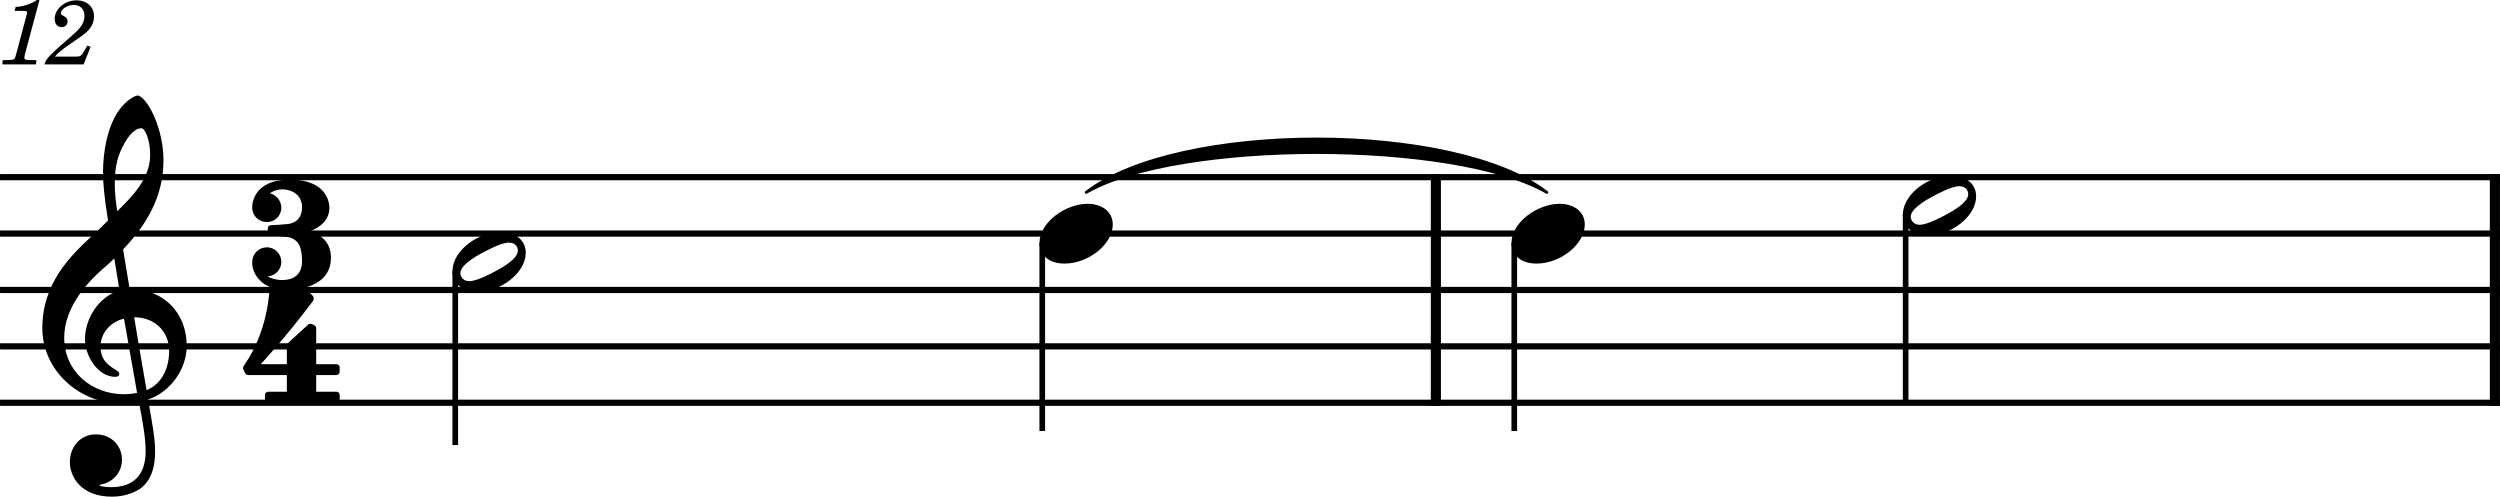
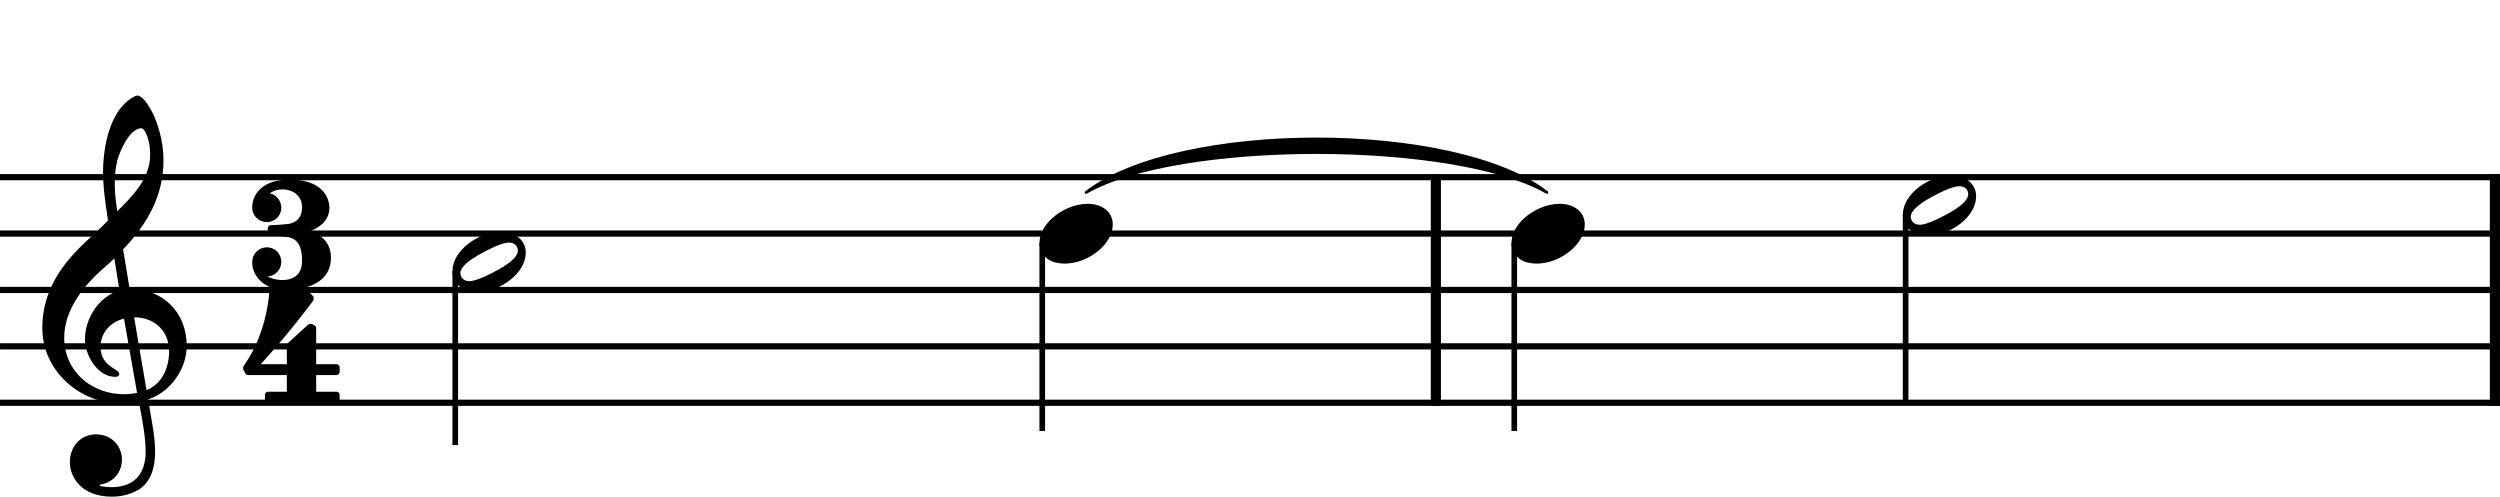
<svg xmlns="http://www.w3.org/2000/svg" width="77.558mm" height="15.408mm" viewBox="0 0 1099.25 218.386" version="1.2" id="svg134">
  <defs id="defs134" />
  <polyline class="StaffLines" fill="none" stroke="#000000" stroke-width="2.73" stroke-linejoin="bevel" points="1665.35,1167.4 2764.6,1167.4" id="polyline6" transform="translate(-1665.35,-1089.49)" />
  <polyline class="StaffLines" fill="none" stroke="#000000" stroke-width="2.73" stroke-linejoin="bevel" points="1665.35,1192.2 2764.6,1192.2" id="polyline7" transform="translate(-1665.35,-1089.49)" />
  <polyline class="StaffLines" fill="none" stroke="#000000" stroke-width="2.73" stroke-linejoin="bevel" points="1665.35,1217 2764.6,1217" id="polyline8" transform="translate(-1665.35,-1089.49)" />
  <polyline class="StaffLines" fill="none" stroke="#000000" stroke-width="2.73" stroke-linejoin="bevel" points="1665.35,1241.8 2764.6,1241.8" id="polyline9" transform="translate(-1665.35,-1089.49)" />
  <polyline class="StaffLines" fill="none" stroke="#000000" stroke-width="2.73" stroke-linejoin="bevel" points="1665.35,1266.6 2764.6,1266.6" id="polyline10" transform="translate(-1665.35,-1089.49)" />
-   <path class="MeasureNumber" d="m 17.35,-3.4610135e-6 h -1.15 C 14,1.64 9.76,3.03 6.87,3.03 l -0.47,1.76 h 2.75 c 2.44,0 2.72,0.08 2.72,0.8 0,0.36 0,0.36 -0.39,1.8 L 7.2,23.39 c -0.53,2 -0.56,2.12 -0.92,2.48 -0.41,0.39 -1.25,0.52 -3.36,0.56 h -1.72 l -0.2,1.88 H 15.79 l 0.24,-1.88 h -2.16 c -2.59,0 -3.16,-0.2 -3.16,-1.07 0,-0.29 0.16,-1.21 0.36,-1.97 L 17.35,-3.4610137e-6 M 38.39,20.03 l -1.04,1.84 c -1.6,2.77 -1.92,3 -3.96,3.03 h -9.27 c 0.95,-1.26 2.72,-2.75 5.91,-5 5.28,-3.62 5.64,-3.87 6.76,-4.75 3.21,-2.48 4.52,-4.84 4.52,-8 0,-4.2 -3.11,-7 -7.72,-7 -5.11,0 -9.55,3.77 -9.55,8.13 0,2.23 1.19,3.67 3.11,3.67 1.44,0 2.56,-1.08 2.56,-2.56 0,-1.03 -0.51,-1.72 -1.84,-2.44 -0.95,-0.49 -1.11,-0.67 -1.11,-1.16 0,-1.72 2.95,-3.64 5.67,-3.64 2.8,0 4.69,1.88 4.69,4.69 0,2.98 -1.33,5.19 -4.92,8.31 -10.64,9.24 -12.25,10.92 -12.61,13.16 h 17.16 l 3.09,-7.72 -1.45,-0.56" id="path30" />
+   <path class="MeasureNumber" d="m 17.35,-3.4610135e-6 h -1.15 C 14,1.64 9.76,3.03 6.87,3.03 l -0.47,1.76 h 2.75 c 2.44,0 2.72,0.08 2.72,0.8 0,0.36 0,0.36 -0.39,1.8 L 7.2,23.39 c -0.53,2 -0.56,2.12 -0.92,2.48 -0.41,0.39 -1.25,0.52 -3.36,0.56 h -1.72 l -0.2,1.88 H 15.79 l 0.24,-1.88 h -2.16 c -2.59,0 -3.16,-0.2 -3.16,-1.07 0,-0.29 0.16,-1.21 0.36,-1.97 L 17.35,-3.4610137e-6 M 38.39,20.03 l -1.04,1.84 c -1.6,2.77 -1.92,3 -3.96,3.03 h -9.27 c 0.95,-1.26 2.72,-2.75 5.91,-5 5.28,-3.62 5.64,-3.87 6.76,-4.75 3.21,-2.48 4.52,-4.84 4.52,-8 0,-4.2 -3.11,-7 -7.72,-7 -5.11,0 -9.55,3.77 -9.55,8.13 0,2.23 1.19,3.67 3.11,3.67 1.44,0 2.56,-1.08 2.56,-2.56 0,-1.03 -0.51,-1.72 -1.84,-2.44 -0.95,-0.49 -1.11,-0.67 -1.11,-1.16 0,-1.72 2.95,-3.64 5.67,-3.64 2.8,0 4.69,1.88 4.69,4.69 0,2.98 -1.33,5.19 -4.92,8.31 -10.64,9.24 -12.25,10.92 -12.61,13.16 h 17.16 l 3.09,-7.72 -1.45,-0.56" id="path30" style="fill:#000000;fill-opacity:0" />
  <path class="TieSegment" stroke="#000000" stroke-width="1.24" stroke-linecap="round" stroke-linejoin="round" fill-rule="evenodd" d="m 477.58,84.61 c 40.52,-31.33 162.07,-31.33 202.58,0 -40.51,-23.39 -162.06,-23.39 -202.58,0" id="path32" />
  <polyline class="BarLine" fill="none" stroke="#000000" stroke-width="4.46" stroke-linejoin="bevel" points="2296.7,1166.03 2296.7,1267.96" id="polyline36" transform="translate(-1665.35,-1089.49)" />
  <polyline class="BarLine" fill="none" stroke="#000000" stroke-width="4.46" stroke-linejoin="bevel" points="2762.37,1166.03 2762.37,1267.96" id="polyline45" transform="translate(-1665.35,-1089.49)" />
  <polyline class="Stem" fill="none" stroke="#000000" stroke-width="2.48" stroke-linejoin="bevel" points="2503.26,1183.96 2503.26,1266.6" id="polyline76" transform="translate(-1665.35,-1089.49)" />
  <polyline class="Stem" fill="none" stroke="#000000" stroke-width="2.48" stroke-linejoin="bevel" points="1865.52,1208.76 1865.52,1285.2" id="polyline77" transform="translate(-1665.35,-1089.49)" />
  <polyline class="Stem" fill="none" stroke="#000000" stroke-width="2.48" stroke-linejoin="bevel" points="2123.63,1196.36 2123.63,1279" id="polyline78" transform="translate(-1665.35,-1089.49)" />
  <polyline class="Stem" fill="none" stroke="#000000" stroke-width="2.48" stroke-linejoin="bevel" points="2331.18,1196.36 2331.18,1279" id="polyline79" transform="translate(-1665.35,-1089.49)" />
  <path class="Note" d="m 664.59,106.879 c 0,4.262 3.069,9.021 11.113,9.021 10.308,0 21.127,-8.432 21.127,-17.159 0,-5.859 -4.96,-9.129 -11.113,-9.129 -9.625,0 -21.127,8.137 -21.127,17.267" id="path79" style="stroke-width:0.992" />
  <path class="Note" d="m 857.797,77.213 c -9.625,0 -21.127,8.044 -21.127,17.267 0,4.262 3.069,9.021 11.113,9.021 10.308,0 21.127,-8.432 21.127,-17.159 0,-5.859 -4.96,-9.129 -11.113,-9.129 m -2.681,17.468 c -0.295,0.186 -7.533,4.154 -11.005,4.154 -3.271,0 -3.968,-2.666 -3.968,-3.565 0,-4.17 9.92,-9.021 10.323,-9.223 0.387,-0.201 7.44,-4.169 11.005,-4.169 2.387,0 3.968,1.395 3.968,3.565 0,4.278 -10.013,9.037 -10.323,9.238" id="path80" style="stroke-width:0.992" />
  <path class="Note" d="m 457.04,106.879 c 0,4.262 3.069,9.021 11.113,9.021 10.308,0 21.127,-8.432 21.127,-17.159 0,-5.859 -4.96,-9.129 -11.113,-9.129 -9.625,0 -21.127,8.137 -21.127,17.267" id="path81" style="stroke-width:0.992" />
  <path class="Note" d="m 220.057,102.013 c -9.625,0 -21.127,8.044 -21.127,17.267 0,4.262 3.069,9.021 11.113,9.021 10.308,0 21.127,-8.432 21.127,-17.159 0,-5.859 -4.96,-9.129 -11.113,-9.129 m -2.681,17.468 c -0.295,0.186 -7.533,4.154 -11.005,4.154 -3.271,0 -3.968,-2.666 -3.968,-3.565 0,-4.17 9.92,-9.021 10.323,-9.223 0.387,-0.202 7.44,-4.17 11.005,-4.17 2.387,0 3.968,1.395 3.968,3.565 0,4.278 -10.013,9.037 -10.323,9.238" id="path82" style="stroke-width:0.992" />
  <path class="Clef" d="m 74.354,154.387 c 0,7.053 -2.883,14.291 -9.92,17.174 -2.077,-11.904 -4.758,-27.683 -5.456,-32.054 8.928,0 15.376,6.061 15.376,14.88 M 60.264,172.739 c -1.984,0.403 -3.859,0.604 -5.751,0.604 -14.182,0 -26.288,-9.92 -26.288,-24.908 0,-12.09 8.525,-22.909 17.267,-30.458 1.674,-1.488 3.271,-2.867 4.759,-4.355 0.883,5.347 1.581,10.013 2.278,14.089 -9.036,2.681 -15.174,12.199 -15.174,21.53 0,6.944 5.456,16.461 13.392,16.461 0.79,0 1.689,-0.403 1.689,-1.287 0,-0.899 -0.992,-1.395 -2.185,-2.185 -3.875,-2.387 -6.061,-4.96 -6.061,-9.827 0,-6.045 4.464,-10.912 10.323,-12.292 l 5.751,32.628 M 51.538,70.765 c 0.899,-3.968 5.456,-14.384 10.618,-14.384 1.488,0 3.859,4.851 3.859,11.702 0,10.323 -7.626,18.058 -14.477,24.8 -0.589,-3.968 -1.085,-7.827 -1.085,-11.997 0,-3.673 0.295,-7.053 1.085,-10.121 m -20.832,132.432 c 0,6.557 5.053,15.19 18.445,15.19 4.665,0 8.742,-1.193 12.307,-3.379 5.363,-3.766 6.743,-10.323 6.743,-16.569 0,-3.859 -0.589,-8.323 -1.581,-13.981 -0.295,-1.984 -0.899,-4.96 -1.488,-8.835 9.718,-3.177 16.957,-13.299 16.957,-23.514 0,-14.973 -10.617,-25.095 -25.095,-25.095 -0.992,-5.952 -1.984,-11.811 -2.883,-17.36 10.525,-11.021 17.763,-23.421 17.763,-39.184 0,-9.037 -2.774,-16.368 -4.371,-19.948 -2.371,-5.053 -5.255,-8.525 -7.037,-8.525 -0.697,0 -3.766,1.193 -7.037,5.053 -6.355,7.548 -8.137,20.243 -8.137,28.566 0,5.363 0.496,10.23 2.185,21.343 -0.109,0.093 -5.27,5.347 -7.347,7.037 -9.036,8.432 -21.529,20.429 -21.529,40.284 0,18.538 16.167,33.124 34.627,33.124 2.867,0 5.549,-0.295 7.827,-0.697 1.891,9.532 2.976,16.476 2.976,21.731 0,10.323 -5.255,15.779 -15.267,15.779 -2.387,0 -4.464,-0.496 -4.666,-0.496 -0.093,-0.109 -0.294,-0.202 -0.294,-0.295 0,-0.201 0.201,-0.31 0.496,-0.403 4.665,-0.697 9.315,-4.665 9.315,-11.005 0,-5.363 -4.061,-11.021 -11.501,-11.021 -6.944,0 -11.408,5.657 -11.408,12.199" id="path85" style="stroke-width:0.992" />
  <path class="TimeSig" d="m 136.386,101.619 c 7.936,-3.084 8.432,-8.246 8.432,-10.028 0,-0.202 0,-0.388 0,-0.496 0,-0.884 -0.294,-12.106 -17.36,-12.106 -17.065,0 -16.569,12.106 -16.569,12.106 h 0.093 l -0.093,0.201 c 0,3.565 2.883,6.355 6.448,6.355 3.565,0 6.355,-2.79 6.355,-6.355 0,-2.883 -2.186,-5.657 -4.96,-6.247 0.093,-0.109 0.186,-0.201 0.294,-0.295 1.38,-0.992 3.271,-1.488 5.162,-1.488 4.154,0 8.618,2.48 8.618,7.828 0,6.246 -4.65,7.145 -5.844,7.347 -1.193,0.202 -6.742,0.589 -7.936,0.589 -1.194,0 -1.286,1.395 -1.286,1.395 v 1.984 c 0,0 0.186,1.085 1.286,1.194 1.69,0.093 3.968,0.093 7.146,0.589 4.355,0.589 6.634,3.565 6.634,10.509 0,6.649 -4.464,8.432 -8.618,8.432 -2.79,0 -5.363,-0.791 -6.448,-1.581 3.27,-0.201 5.952,-3.069 5.952,-6.355 0,-3.565 -2.79,-6.448 -6.355,-6.448 -3.565,0 -6.448,2.883 -6.448,6.448 0,0 0,0.201 0,0.403 0,1.287 0.294,4.867 3.875,8.137 3.86,3.565 8.726,3.674 10.912,3.674 9.517,0 19.84,-3.286 19.84,-14.09 0,-7.238 -4.96,-10.323 -9.331,-11.702 h 0.201" id="path90" style="stroke-width:0.992" />
  <path class="TimeSig" d="m 126.121,164.911 v 7.332 h -8.231 c -0.697,0 -1.395,0.604 -1.395,1.395 v 1.891 c 0,0.79 0.697,1.379 1.395,1.379 h 30.055 c 0.806,0 1.395,-0.589 1.395,-1.379 v -1.891 c 0,-0.791 -0.589,-1.395 -1.395,-1.395 h -8.928 v -7.332 h 8.928 c 0.806,0 1.395,-0.697 1.395,-1.488 v -1.891 c 0,-0.698 -0.589,-1.38 -1.395,-1.38 h -8.928 v -15.779 c 0,-0.589 -0.295,-1.085 -0.682,-1.286 l -1.193,-0.605 c -0.202,-0.093 -0.295,-0.093 -0.496,-0.093 -0.109,0 -0.109,0 -0.202,0 -0.294,0 -0.697,0.093 -0.899,0.294 l -9.021,8.23 c -0.294,0.31 -0.403,0.698 -0.403,1.101 v 8.137 h -11.501 c 0,0 11.114,-11.904 22.816,-27.59 0.403,-0.496 0.496,-0.992 0.496,-1.379 0,-0.496 -0.201,-0.899 -0.294,-0.992 l -2.186,-2.185 c -0.294,-0.201 -0.589,-0.403 -0.992,-0.403 -0.589,0 -13.996,0 -14.787,0 -0.697,0 -1.193,0.605 -1.287,1.194 0,0 -0.496,7.347 -3.069,15.376 -2.588,8.044 -5.564,13.005 -8.137,16.663 0,0 -0.294,0.496 -0.294,1.101 0,0.201 0,0.388 0.093,0.589 0.294,0.697 0.992,1.783 0.992,1.783 0,0 0.202,0.604 1.085,0.604 h 17.066" id="path91" style="stroke-width:0.992" />
</svg>
